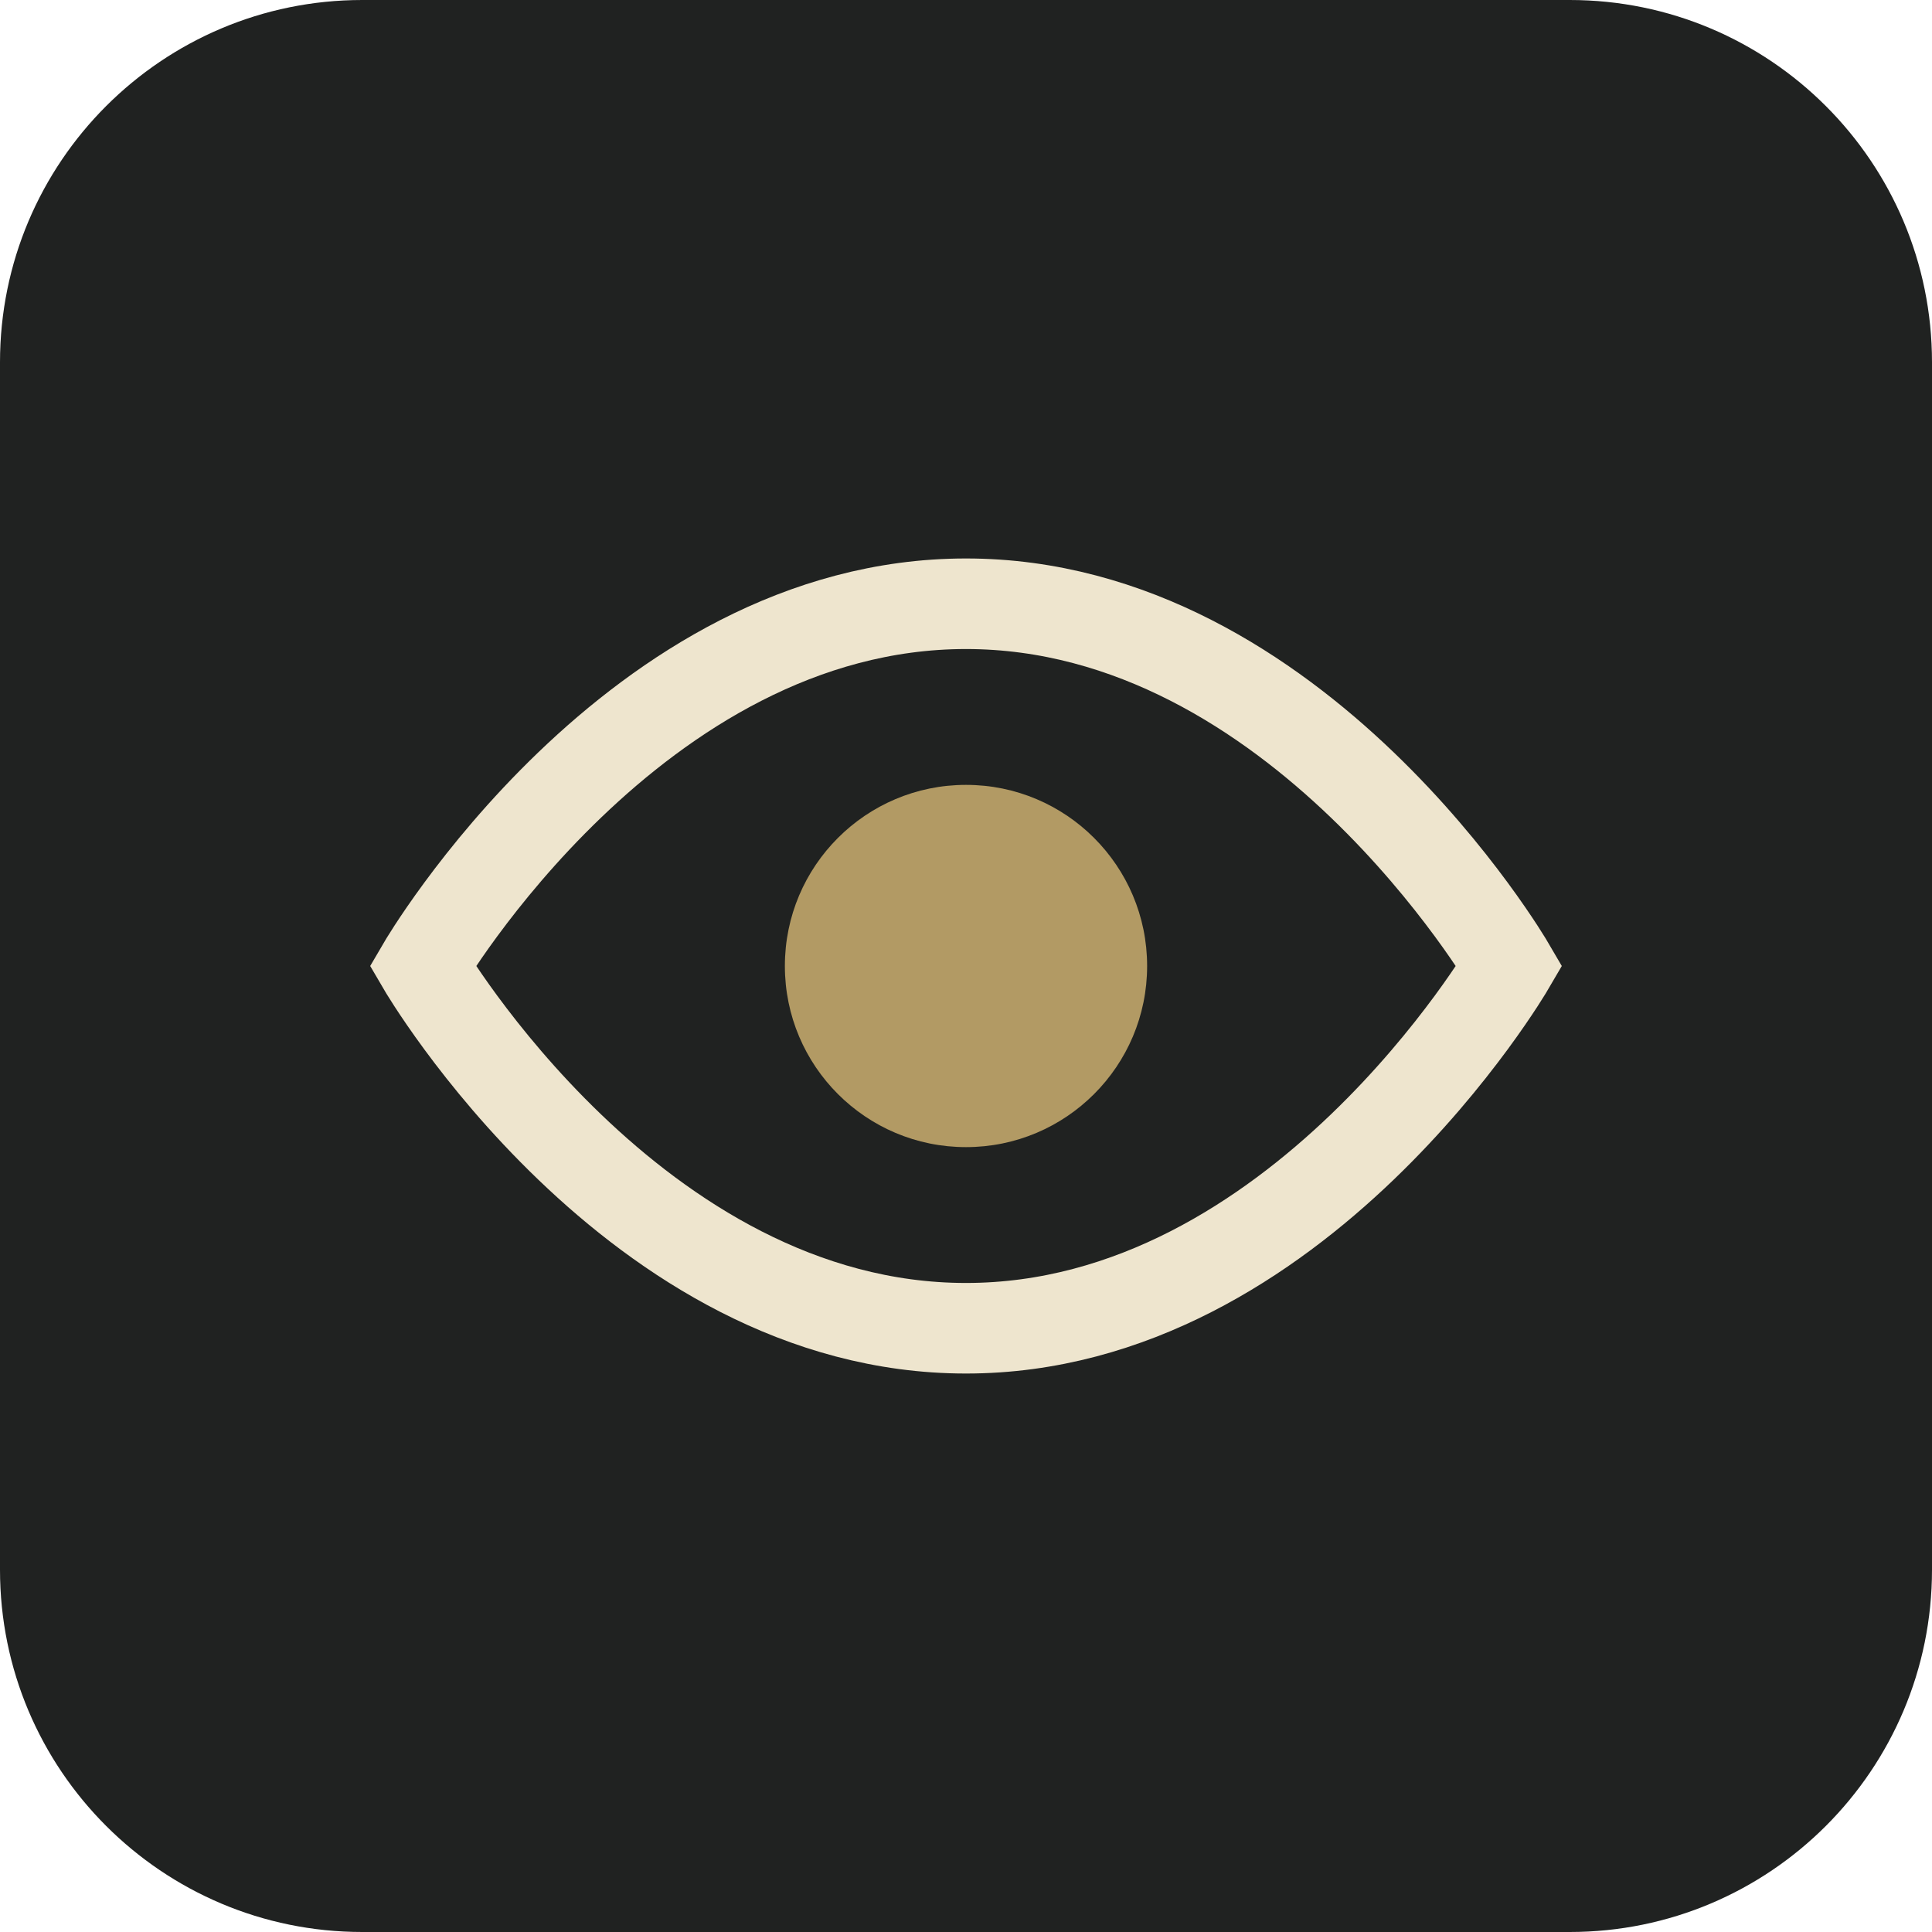
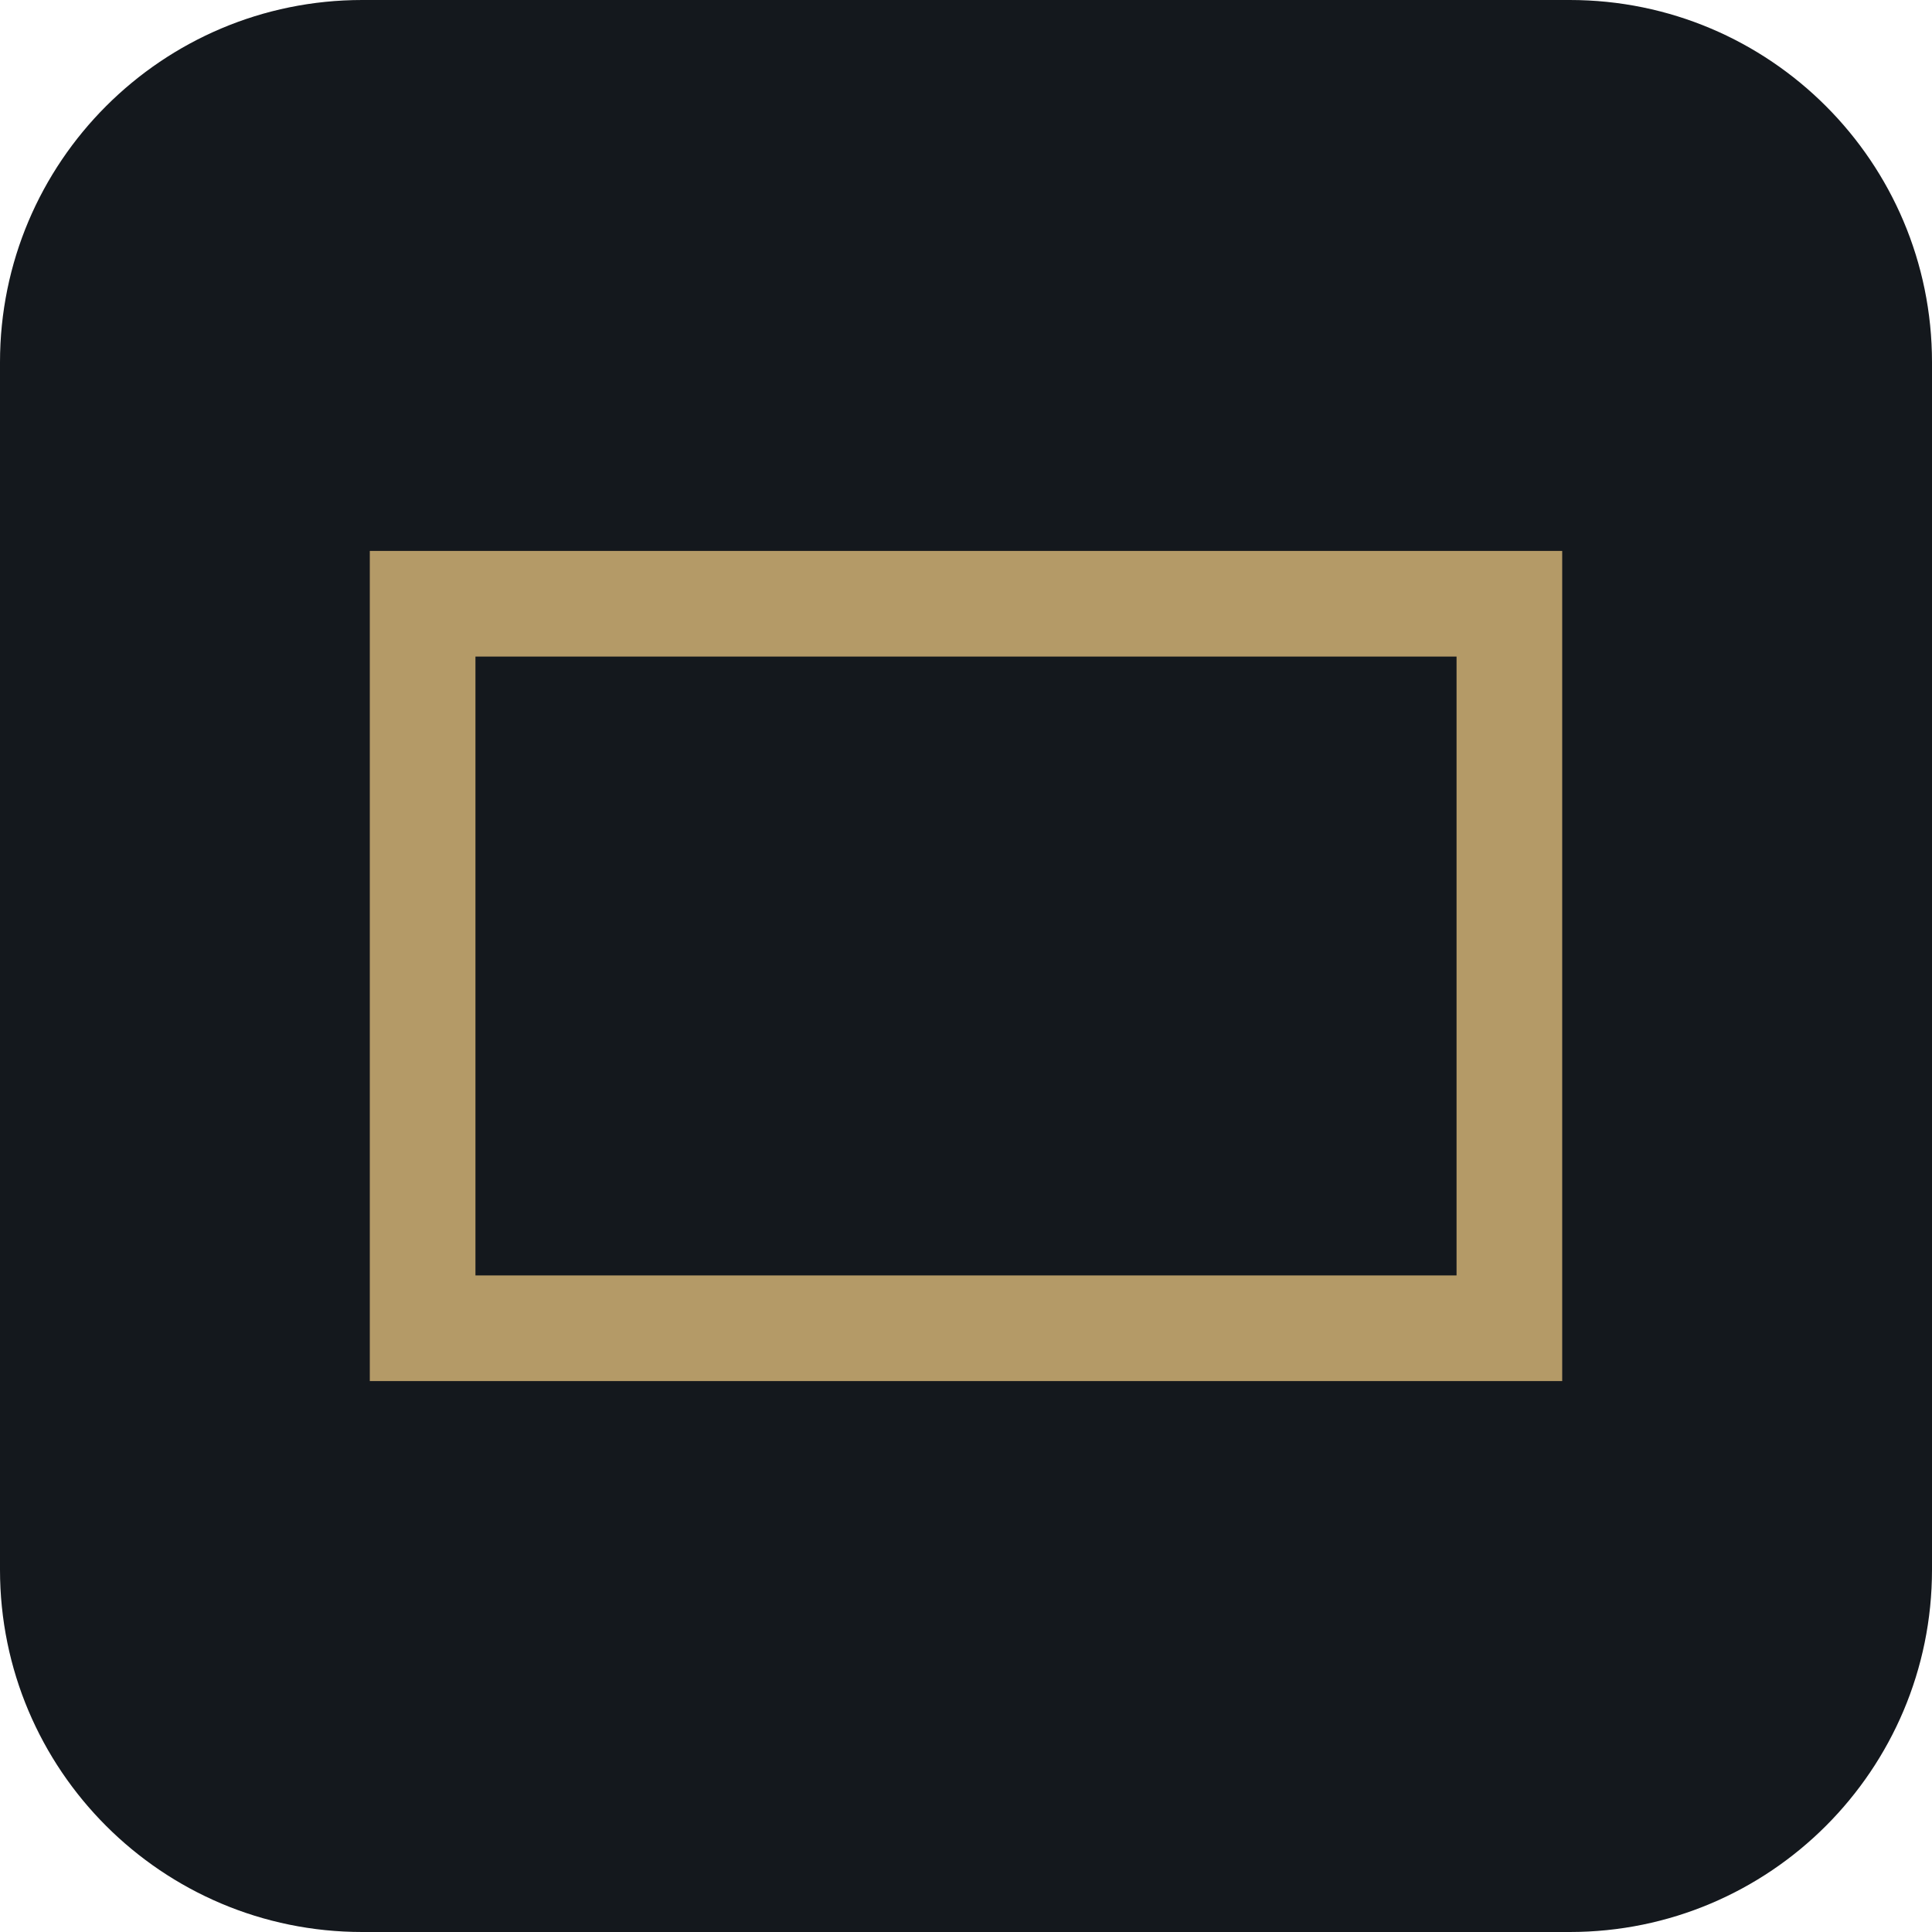
<svg xmlns="http://www.w3.org/2000/svg" viewBox="0 0 64 64">
-   <rect width="64" height="64" rx="12" fill="#202221" />
-   <path d="M14 32s7-12 18-12 18 12 18 12-7 12-18 12-18-12-18-12Z" fill="none" stroke="#eee5ce" stroke-width="3" />
-   <circle cx="32" cy="32" r="6" fill="#b29a64" />
+   <rect width="64" height="64" rx="12" fill="#14181d" />
+   <rect x="14" y="20" width="36" height="24" fill="none" stroke="#b49a67" stroke-width="3.5" />
</svg>
